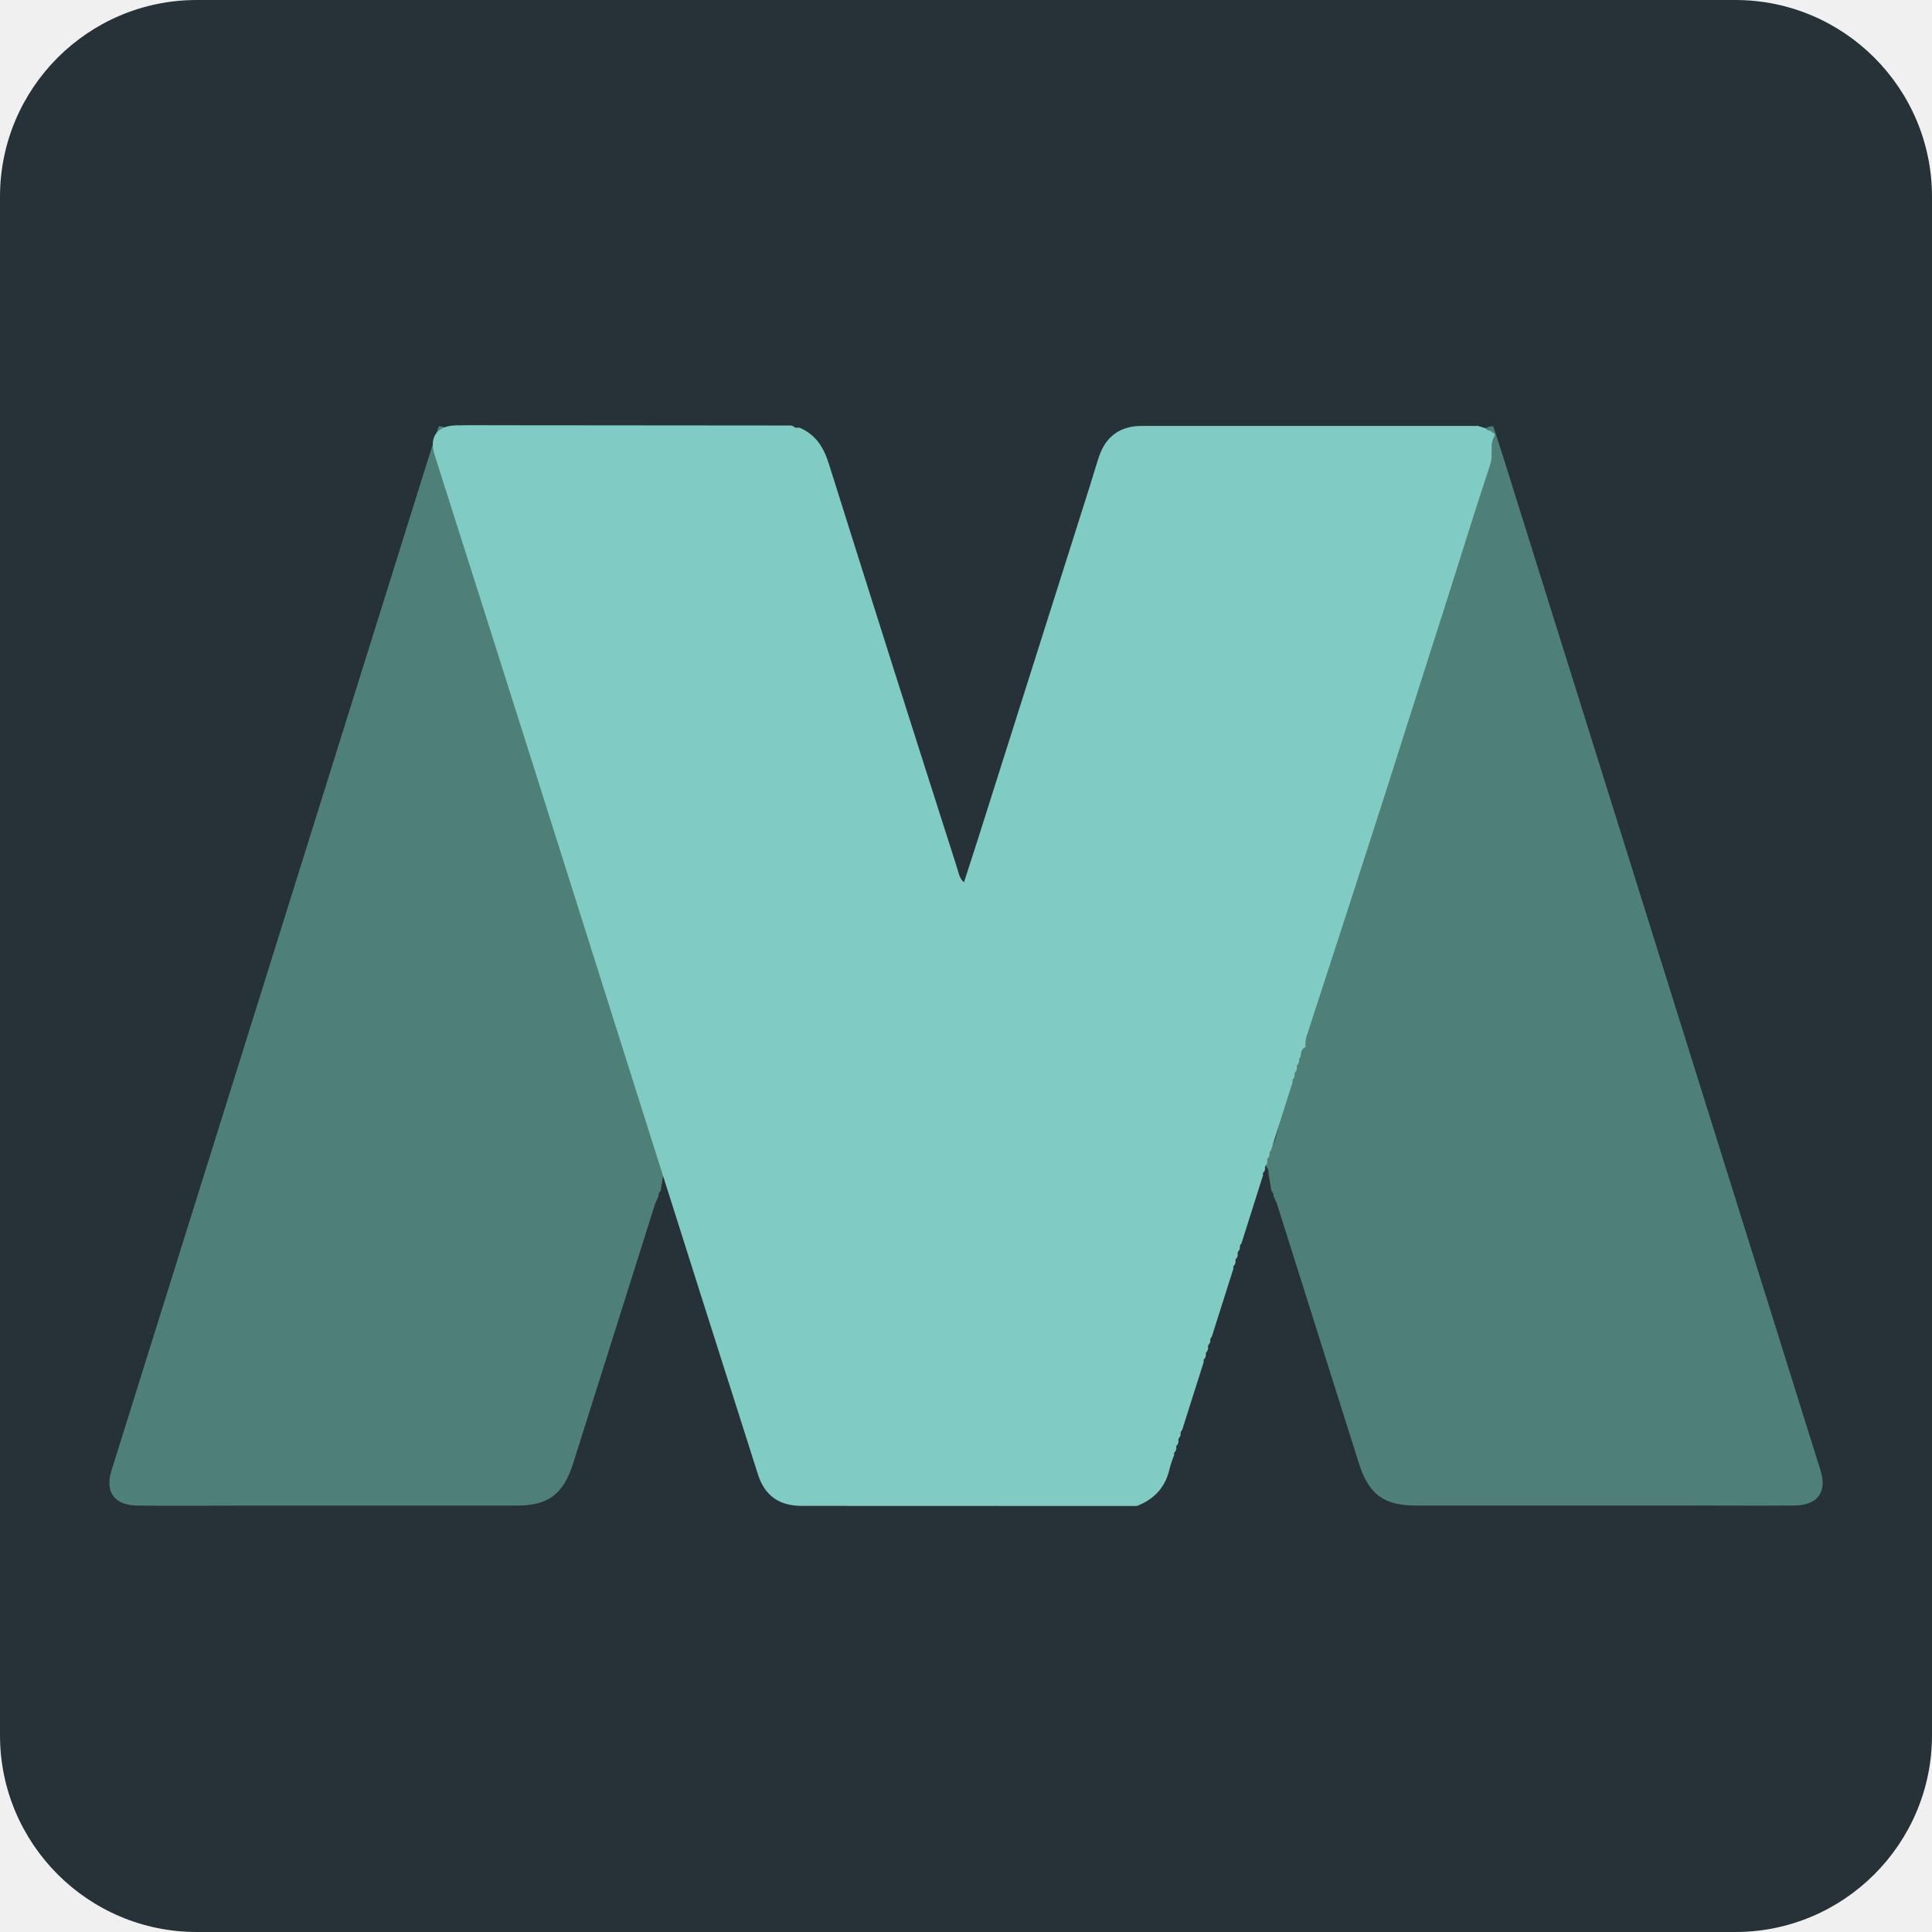
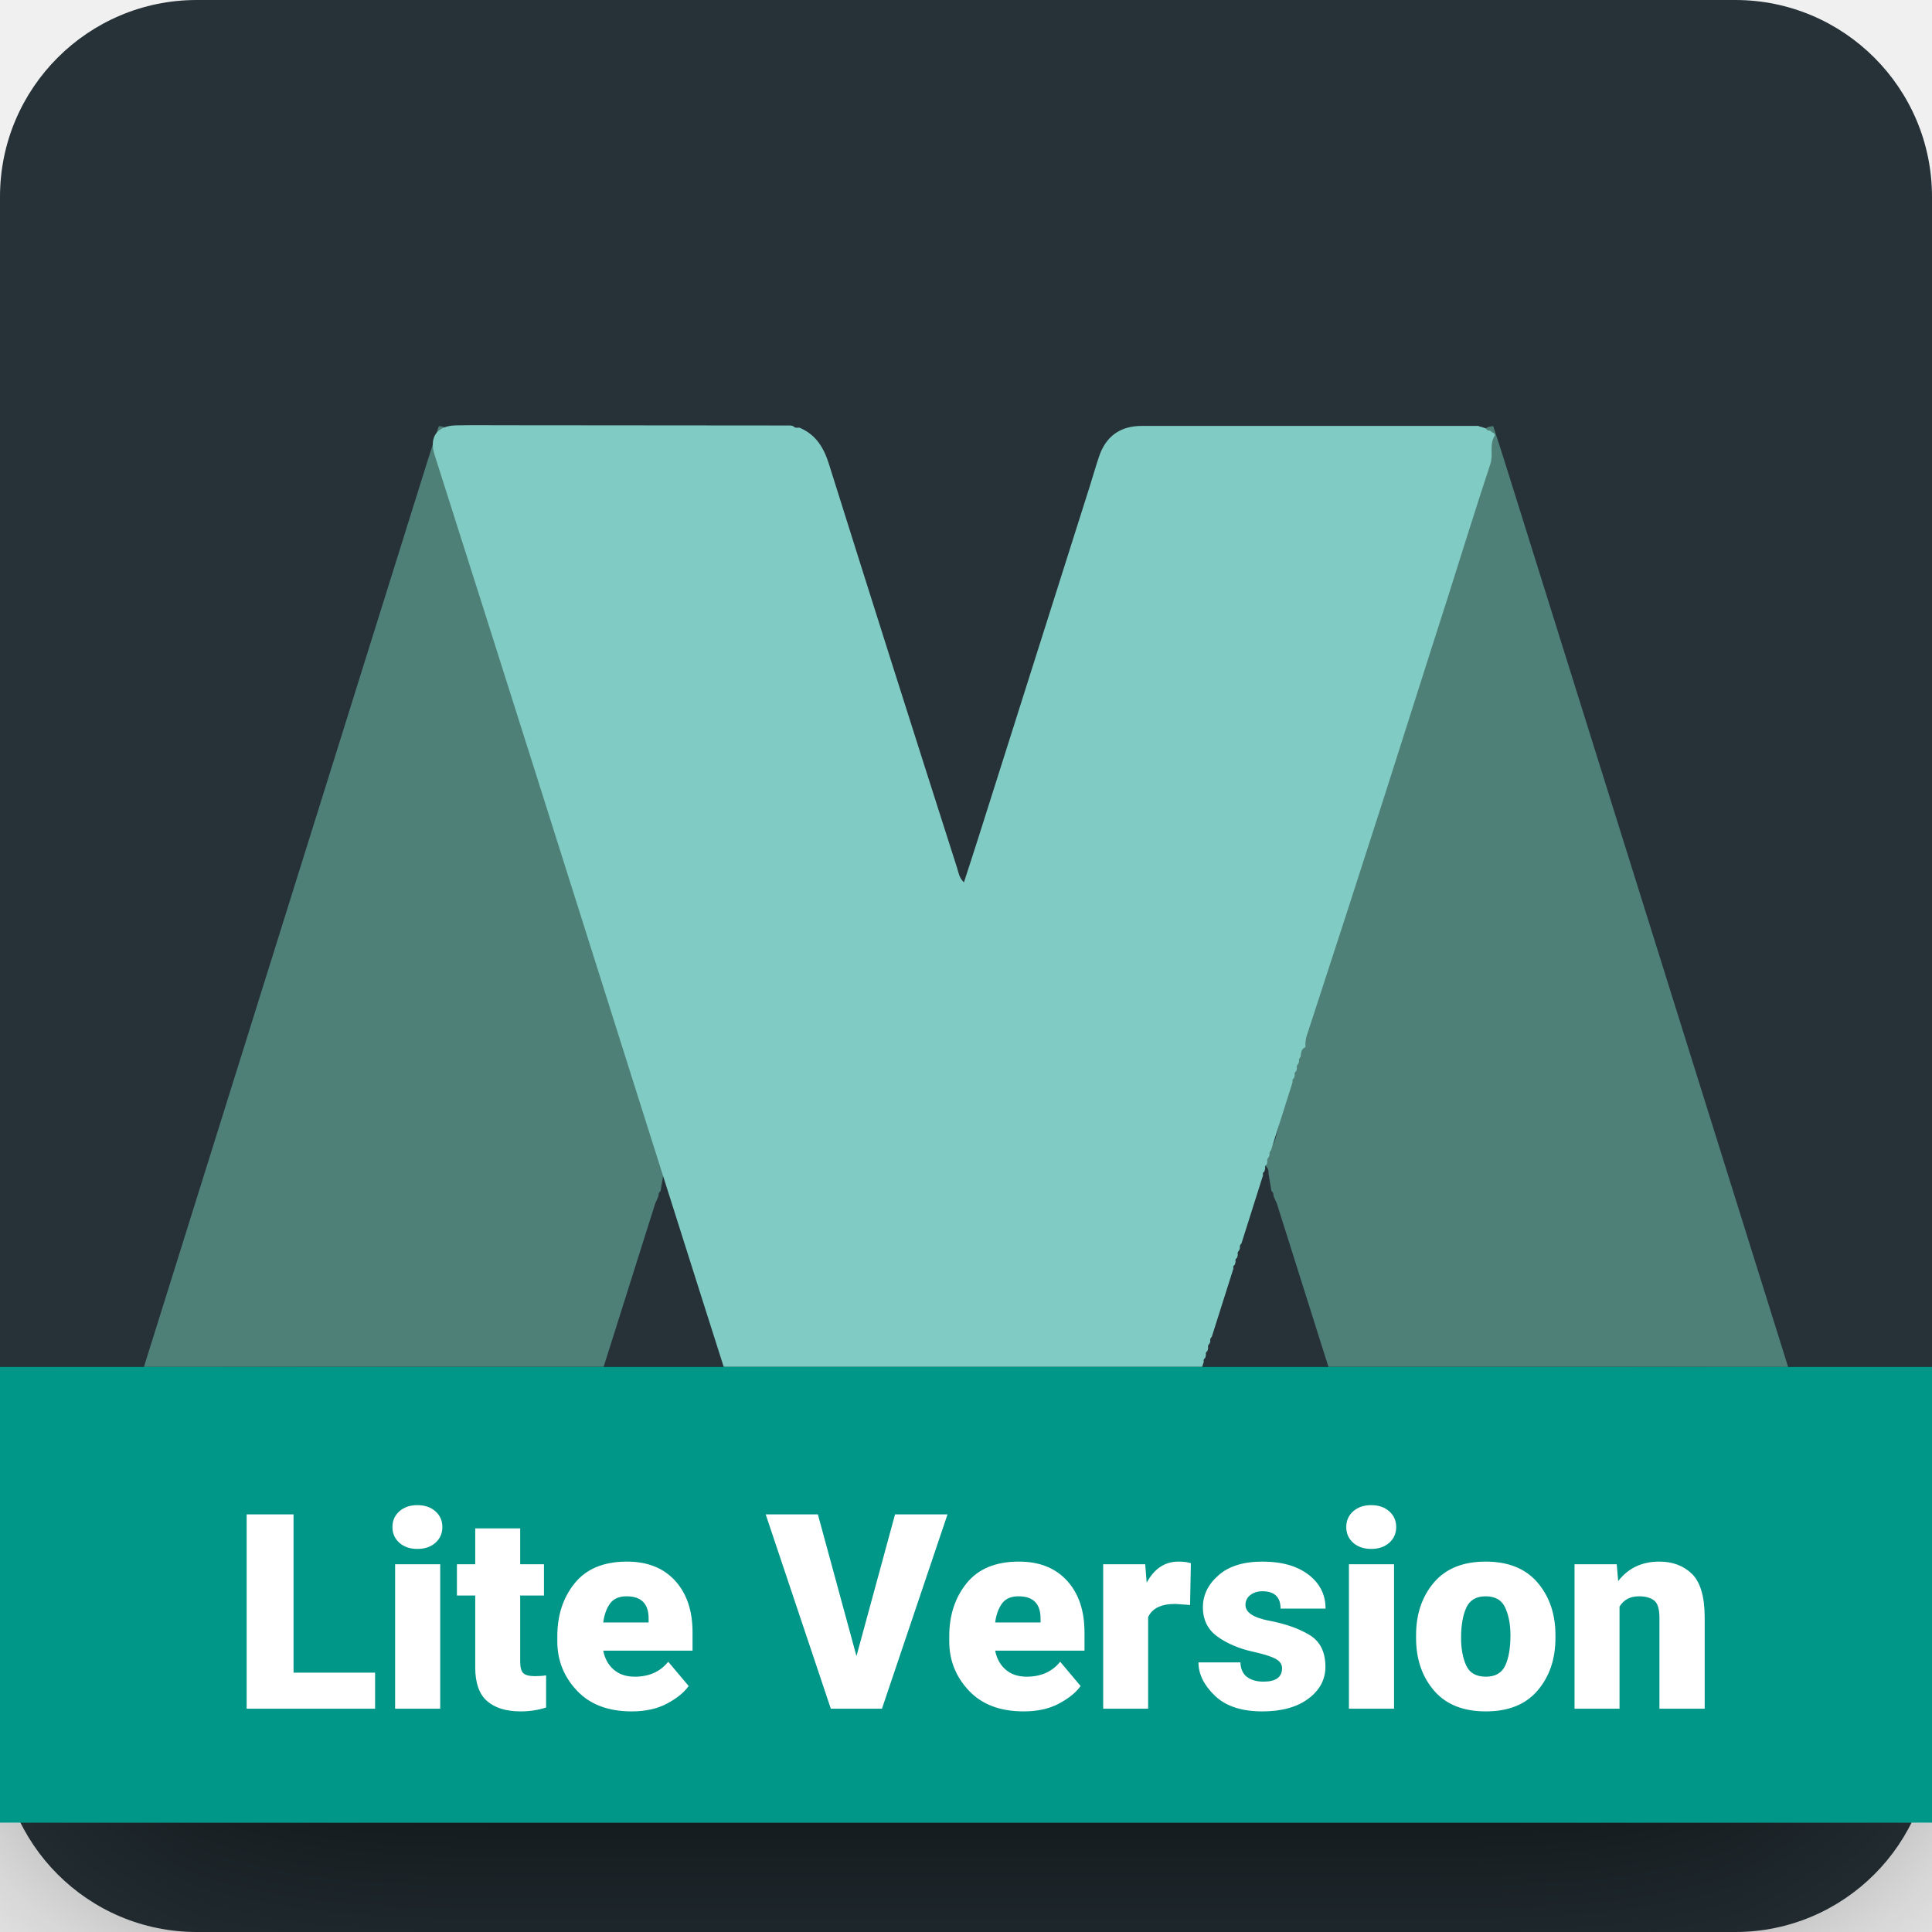
<svg xmlns="http://www.w3.org/2000/svg" style="isolation:isolate" viewBox="0 0 848 848" width="848" height="848">
  <defs>
    <clipPath id="_clipPath_V48nfiVAcvaK4s1wvLLO0KNQ8iUOO3rg">
      <rect width="848" height="848" />
    </clipPath>
+     <filter id="f3" x="0" y="0" width="200%" height="200%">
+       <feOffset result="offOut" in="SourceAlpha" />
+       <feGaussianBlur result="blurOut" in="offOut" stdDeviation="90" />
+       <feBlend in="SourceGraphic" in2="blurOut" mode="normal" />
+     </filter>
  </defs>
  <g clip-path="url(#_clipPath_V48nfiVAcvaK4s1wvLLO0KNQ8iUOO3rg)">
    <g id="Layer_1-2">
      <path d="M 86.35 0 L 761.65 0 C 809.308 0 848 38.692 848 86.35 L 848 761.65 C 848 809.308 809.308 848 761.65 848 L 86.35 848 C 38.692 848 0 809.308 0 761.65 L 0 86.35 C 0 38.692 38.692 0 86.35 0 Z" style="stroke:none;fill:#263238;stroke-miterlimit:10;" />
      <path d=" M 559 525.07 L 558.87 523.8 L 558.04 522.63 L 556.8 515.26 C 556.8 514.08 556.8 512.88 555.74 512.07 L 555.66 511.65 C 555.66 510.48 555.66 509.29 554.59 508.47 L 554.05 508.28 L 554.05 506.21 C 557.91 505 559.43 501.75 560.25 498.21 C 564 482.28 569.78 466.94 573.78 451.1 C 575.42 444.6 578.86 438.82 579.72 431.96 C 580.525 425.33 582.29 418.852 584.96 412.73 C 589.25 403.11 591.31 392.87 594.36 382.92 C 598.15 370.55 600.36 357.66 604.67 345.48 C 610.56 328.59 614 310.94 620 294 C 624.06 282.51 626.92 270.59 630.72 259 C 633.9 249.29 636.72 239.42 639.57 229.68 C 643.38 216.5 646.96 203.21 650.94 190.05 C 651.67 187.62 653.34 187.18 655.4 187.05 C 657.04 192.05 658.72 197.13 660.3 202.19 Q 729.71 423.84 799.1 645.5 C 802.05 654.92 797.76 660.73 787.52 660.81 C 771.47 660.95 755.41 660.81 739.36 660.81 L 621.36 660.81 C 607.36 660.81 600.75 655.89 596.44 642.25 Q 578.44 585.25 560.44 528.25 C 560 527.2 559.45 526.15 559 525.07 Z " fill="rgb(79,128,119)" />
      <path d=" M 289 525.07 L 289.13 523.8 L 289.96 522.63 L 291.2 515.26 C 291.2 514.08 291.2 512.88 292.26 512.07 L 292.34 511.65 C 292.34 510.48 292.34 509.29 293.41 508.47 L 293.95 508.28 L 293.95 506.21 C 290.09 505 288.57 501.75 287.75 498.21 C 284 482.28 278.22 466.94 274.22 451.1 C 272.58 444.6 269.14 438.82 268.28 431.96 C 267.475 425.33 265.71 418.852 263.04 412.73 C 258.75 403.11 256.69 392.87 253.64 382.92 C 249.85 370.55 247.64 357.66 243.33 345.48 C 237.44 328.59 234 310.94 228 294 C 223.94 282.51 221.08 270.59 217.28 259 C 214.1 249.29 211.28 239.42 208.43 229.68 C 204.62 216.5 201.04 203.21 197.06 190.05 C 196.33 187.62 194.66 187.18 192.6 187.05 C 190.96 192.05 189.28 197.13 187.7 202.19 Q 118.3 423.88 48.91 645.53 C 46 655 50.25 660.76 60.49 660.85 C 76.54 660.99 92.6 660.85 108.65 660.85 L 226.65 660.85 C 240.65 660.85 247.26 655.93 251.57 642.29 Q 269.57 585.29 287.57 528.29 C 288 527.2 288.55 526.15 289 525.07 Z " fill="rgb(79,128,119)" />
      <path d=" M 347 186.76 L 348.13 187.02 C 348.87 187.92 349.86 187.79 350.84 187.68 C 358.03 190.68 361.54 196.32 363.84 203.68 Q 391.72 292.39 420.09 380.94 C 420.72 382.94 420.92 385.17 423.09 387.3 C 425.33 380.37 427.49 373.82 429.57 367.24 Q 453.91 290.49 478.23 213.74 C 479.64 209.31 480.91 204.83 482.38 200.42 C 485.38 191.5 491.7 186.95 501.09 186.95 Q 575.09 186.95 649.02 186.95 C 649.193 187.208 649.51 187.328 649.81 187.25 L 651.99 187.97 L 652.21 188.09 C 652.561 188.742 653.274 189.114 654.01 189.03 L 654.15 189.12 L 654.88 189.7 L 655.88 190.23 C 655.922 190.532 656.02 190.824 656.17 191.09 C 653.55 194.93 655.53 199.45 654.17 203.64 C 647.59 223.47 641.43 243.44 635.11 263.36 C 626 291.64 617.08 320 608 348.37 Q 591.14 400.86 574 453.28 C 573.182 455.291 572.84 457.465 573 459.63 C 571 460.42 571.1 462.26 570.85 463.92 C 570.272 464.41 570.02 465.184 570.2 465.92 L 569.87 466.92 C 569.262 467.389 569.02 468.194 569.27 468.92 L 568.96 470.14 C 568.343 470.485 568.064 471.224 568.3 471.89 L 568 473.2 C 567.388 473.509 567.118 474.237 567.38 474.87 L 557.89 504.87 C 557.312 505.36 557.06 506.134 557.24 506.87 L 556.9 507.87 C 556.294 508.341 556.053 509.144 556.3 509.87 L 555.99 511.1 C 555.375 511.441 555.099 512.179 555.34 512.84 L 555 514.18 C 554.394 514.473 554.125 515.191 554.39 515.81 L 544.89 545.81 C 544.312 546.3 544.06 547.074 544.24 547.81 L 543.9 548.81 C 543.3 549.285 543.064 550.086 543.31 550.81 L 542.99 552.04 C 542.373 552.385 542.098 553.126 542.34 553.79 L 542 555.11 C 541.4 555.414 541.135 556.128 541.39 556.75 L 531.88 586.75 C 531.306 587.242 531.058 588.016 531.24 588.75 L 530.89 589.75 C 530.288 590.223 530.051 591.026 530.3 591.75 L 529.98 592.99 C 529.368 593.334 529.094 594.069 529.33 594.73 L 528.99 596.05 C 528.394 596.358 528.13 597.068 528.38 597.69 L 518.86 627.69 C 518.289 628.184 518.046 628.958 518.23 629.69 L 517.88 630.69 C 517.282 631.166 517.049 631.968 517.3 632.69 L 516.98 633.94 C 516.375 634.28 516.104 635.007 516.34 635.66 L 515.99 637 C 515.396 637.304 515.131 638.011 515.38 638.63 C 514.619 640.456 513.977 642.33 513.46 644.24 C 511.74 652.56 506.78 658 498.97 661.02 L 352.06 660.97 C 342.06 660.97 335.71 656.64 332.67 647.1 Q 308.81 572.33 285.13 497.5 Q 259.32 416.03 233.58 334.5 Q 212.21 267.05 190.74 199.62 C 188.28 191.86 191.74 186.91 200.06 186.71 C 208.38 186.51 216.72 186.71 225.06 186.66 L 347 186.76 Z " fill="rgb(128,203,196)" />
+       <g filter="url(#f3)">
+         <rect class="ribbon" x="0" y="600" width="848" height="200" fill="#009688" />
+         <text x="12%" y="750" fill="white" font-size="120" font-family="Roboto" font-weight="900">
+                     Lite Version
+                 </text>
+       </g>
    </g>
  </g>
</svg>
